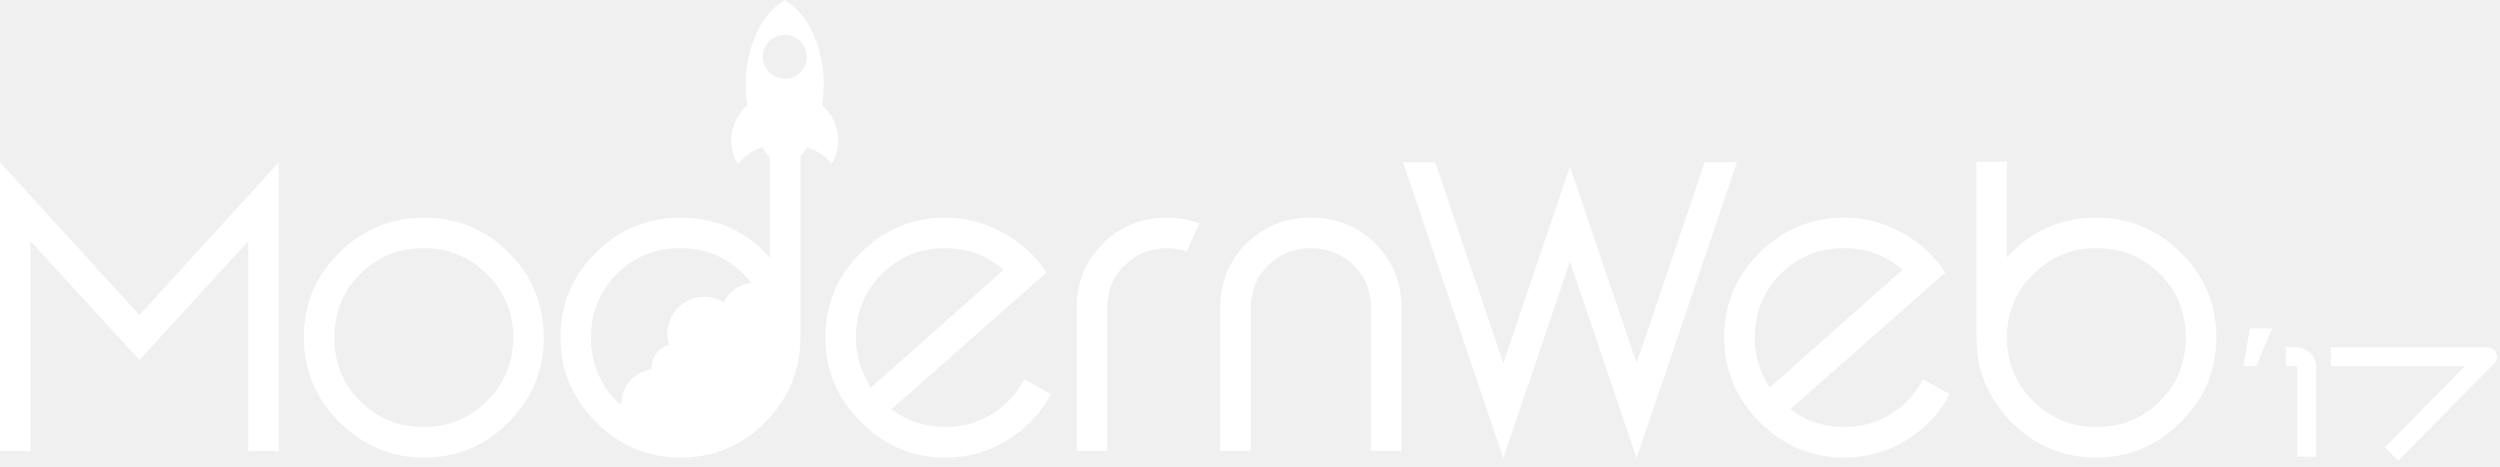
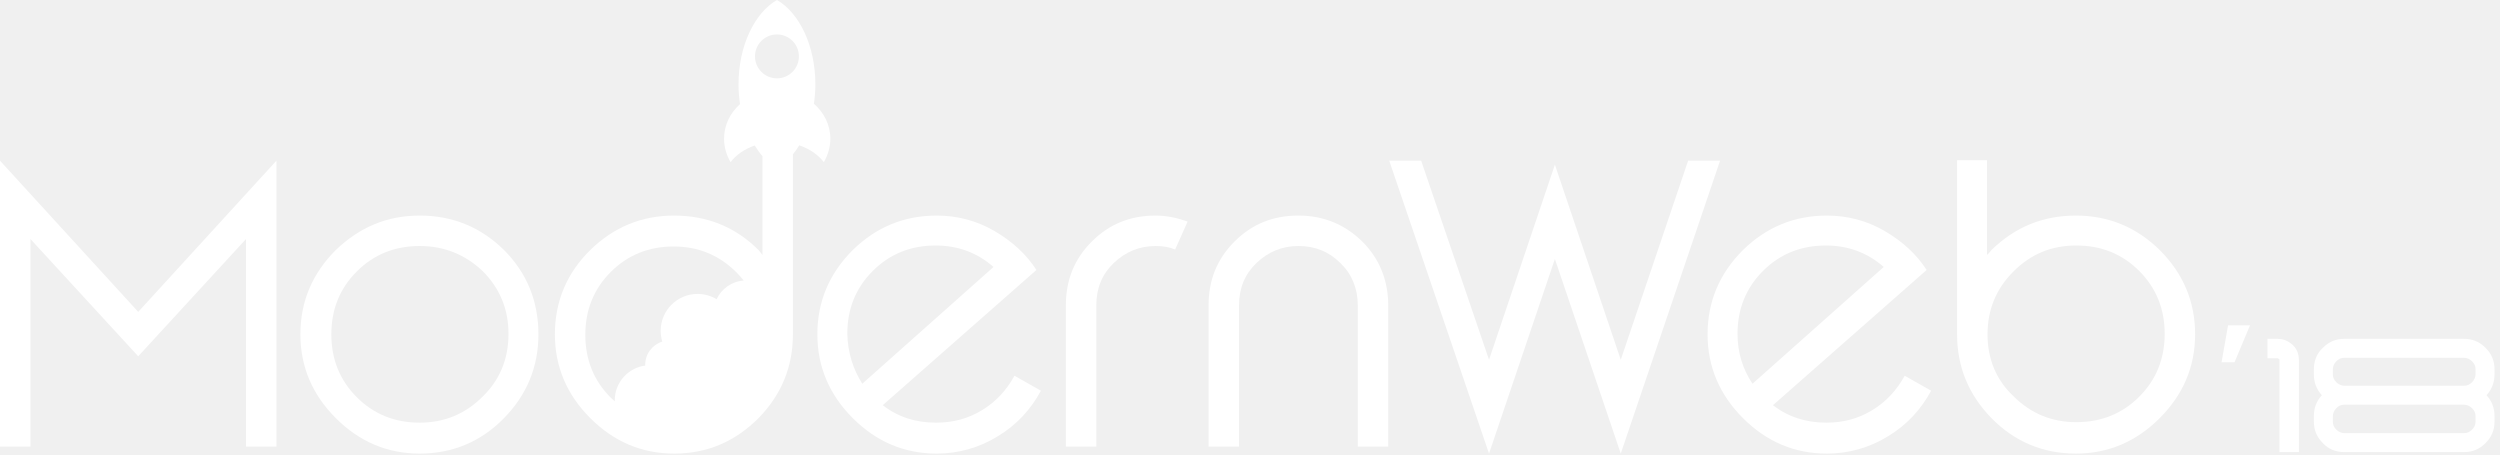
- <svg xmlns="http://www.w3.org/2000/svg" version="1.1" id="圖層_1" x="0px" y="0px" width="552px" height="103px" viewBox="0 0 552 103" enable-background="new 0 0 552 103" xml:space="preserve">
-   <path fill="#FFFFFF" d="M504.73,80.811v-4.172h2.087c1.085,0,2.065,0.348,2.952,1.043c1.086,0.855,1.628,2.043,1.628,3.564v19.588  h-4.171V81.247v-0.154l-0.021-0.088v-0.042l-0.021-0.023c-0.016-0.013-0.063-0.035-0.152-0.062  c-0.103-0.027-0.187-0.049-0.258-0.064h-2.045V80.811z" />
-   <path fill="#FFFFFF" d="M514.656,80.852v-4.166h34.598c0.925,0,1.564,0.424,1.911,1.279c0.361,0.854,0.22,1.605-0.434,2.258  l-19.742,20.024l-1.458,1.478l-2.973-2.932l1.479-1.479l16.2-16.463H514.656L514.656,80.852z" />
-   <path fill="#FFFFFF" d="M30.784,69.559l30.782-33.727v63.727h-6.747V53.248L30.784,79.493L6.746,53.248v46.312H0V35.833  L30.784,69.559z" />
-   <path fill="#FFFFFF" d="M93.575,48.052c7.356,0,13.612,2.575,18.764,7.726c5.151,5.15,7.725,11.406,7.725,18.763  c0,7.198-2.573,13.412-7.725,18.646c-5.151,5.229-11.407,7.847-18.764,7.847c-7.196,0-13.412-2.616-18.644-7.847  c-5.229-5.232-7.848-11.446-7.848-18.646c0-7.354,2.618-13.61,7.848-18.763C80.163,50.626,86.379,48.052,93.575,48.052z   M93.575,54.796c-5.562,0-10.242,1.897-14.044,5.702c-3.801,3.804-5.703,8.482-5.703,14.041c0,5.562,1.902,10.241,5.703,14.042  c3.802,3.804,8.482,5.702,14.044,5.702c5.474,0,10.136-1.919,13.98-5.764c3.841-3.84,5.765-8.498,5.765-13.98  c0-5.475-1.924-10.135-5.765-13.979C103.711,56.717,99.049,54.796,93.575,54.796z" />
-   <path fill="#FFFFFF" d="M226.147,83.739l5.885,3.312c-2.208,4.17-5.396,7.543-9.568,10.117c-4.169,2.578-8.747,3.861-13.732,3.861  c-7.197,0-13.411-2.615-18.644-7.846c-5.23-5.232-7.847-11.447-7.847-18.646c0-7.354,2.616-13.611,7.847-18.763  c5.232-5.15,11.446-7.726,18.644-7.726c4.576,0,8.89,1.145,12.938,3.433c4.049,2.291,7.176,5.193,9.381,8.707l-34.216,30.172  c3.435,2.615,7.397,3.921,11.897,3.921c3.758,0,7.172-0.938,10.24-2.82C222.035,89.584,224.429,87.01,226.147,83.739z   M192.297,85.58l29.311-26c-3.68-3.188-7.973-4.783-12.876-4.783c-5.561,0-10.243,1.898-14.043,5.702  c-3.803,3.804-5.703,8.481-5.703,14.041C188.985,78.548,190.088,82.229,192.297,85.58z" />
-   <path fill="#FFFFFF" d="M424.604,83.739l5.883,3.312c-2.203,4.17-5.396,7.543-9.564,10.117c-4.167,2.578-8.75,3.861-13.731,3.861  c-7.199,0-13.411-2.615-18.646-7.846c-5.229-5.232-7.846-11.447-7.846-18.646c0-7.354,2.615-13.611,7.846-18.763  c5.233-5.15,11.445-7.726,18.646-7.726c4.577,0,8.891,1.145,12.938,3.433c4.045,2.291,7.172,5.193,9.379,8.707l-34.216,30.172  c3.433,2.615,7.397,3.921,11.897,3.921c3.761,0,7.172-0.938,10.239-2.82C420.492,89.584,422.886,87.01,424.604,83.739z   M390.755,85.58l29.312-26c-3.682-3.188-7.975-4.783-12.877-4.783c-5.562,0-10.241,1.898-14.046,5.702  c-3.802,3.804-5.7,8.481-5.7,14.041C387.442,78.548,388.544,82.229,390.755,85.58z" />
-   <polygon fill="#FFFFFF" points="376.405,35.833 361.364,80.182 346.648,36.77 331.933,80.182 316.894,35.833 309.782,35.833   331.933,101.152 346.648,57.739 361.364,101.152 383.516,35.833 " />
-   <path fill="#FFFFFF" d="M264.826,49.349c-2.19-0.828-4.542-1.297-7.106-1.297c-5.642,0-10.384,1.92-14.225,5.761  c-3.842,3.845-5.766,8.588-5.766,14.229v31.519h6.747V68.042c0-3.842,1.287-7.011,3.861-9.503c2.574-2.493,5.702-3.742,9.382-3.742  c1.536,0,2.952,0.276,4.295,0.727L264.826,49.349z" />
-   <path fill="#FFFFFF" d="M303.698,53.812c-3.843-3.84-8.583-5.761-14.224-5.761c-0.013,0-0.016,0.002-0.026,0.002h0.026h-0.054h0.026  c-0.01,0-0.016-0.002-0.026-0.002c-5.642,0-10.382,1.92-14.225,5.761c-3.84,3.845-5.763,8.588-5.763,14.229v31.519h6.746V68.042  c0-3.842,1.285-7.011,3.859-9.503c2.577-2.493,5.703-3.742,9.382-3.742h0.053c3.68,0,6.805,1.249,9.383,3.742  c2.574,2.492,3.857,5.661,3.857,9.503v31.519h6.747V68.042C309.462,62.4,307.541,57.657,303.698,53.812z" />
-   <path fill="#FFFFFF" d="M436.384,35.712V74.54c0-1.774,0.16-3.485,0.472-5.134c-0.305,1.65-0.472,3.357-0.472,5.134  c0,7.198,2.575,13.412,7.728,18.646c5.149,5.229,11.405,7.847,18.765,7.847c7.195,0,13.412-2.616,18.643-7.847  c5.229-5.232,7.85-11.446,7.85-18.646c0-7.354-2.62-13.61-7.85-18.763c-5.229-5.15-11.446-7.726-18.643-7.726  c-7.358,0-13.614,2.575-18.765,7.726c-0.228,0.228-0.377,0.482-0.592,0.714c-0.126,0.136-0.266,0.253-0.391,0.391v-21.17H436.384z   M443.129,74.54c0-5.476,1.923-10.135,5.766-13.979c3.846-3.843,8.505-5.764,13.98-5.764c5.559,0,10.242,1.898,14.041,5.702  c3.802,3.804,5.703,8.481,5.703,14.041c0,5.562-1.901,10.241-5.703,14.042c-3.799,3.804-8.482,5.702-14.041,5.702  c-5.477,0-10.136-1.919-13.98-5.765C445.052,84.68,443.129,80.023,443.129,74.54z M438.058,65.208  c0.059-0.149,0.079-0.319,0.141-0.469C438.137,64.889,438.115,65.057,438.058,65.208z" />
-   <path fill="#FFFFFF" d="M181.549,23.229c0.216-1.428,0.341-2.908,0.342-4.434v-0.016c-0.005-8.56-3.582-15.87-8.621-18.779  c-5.041,2.909-8.619,10.219-8.623,18.779v0.016c0.001,1.526,0.126,3.006,0.342,4.435c-2.183,1.97-3.54,4.71-3.54,7.743  c0,1.898,0.532,3.684,1.465,5.236c1.208-1.621,3.1-2.918,5.379-3.704c0.522,0.834,1.076,1.623,1.685,2.315v22.062  c-0.126-0.138-0.262-0.255-0.388-0.391c-0.216-0.23-0.366-0.486-0.592-0.713c-5.151-5.151-11.406-7.727-18.765-7.727  c-7.196,0-13.412,2.575-18.644,7.727c-5.231,5.149-7.849,11.406-7.849,18.762c0,7.197,2.617,13.412,7.849,18.645  c5.231,5.23,11.447,7.848,18.644,7.848c7.358,0,13.613-2.616,18.765-7.848c5.148-5.231,7.723-11.445,7.723-18.645  c0-0.888,0-1.332,0-1.332v-38.59c0.544-0.645,1.05-1.355,1.525-2.113c2.278,0.786,4.171,2.083,5.38,3.704  c0.931-1.552,1.463-3.338,1.463-5.236C185.089,27.939,183.732,25.199,181.549,23.229z M130.489,74.54  c0-5.56,1.899-10.237,5.703-14.041c3.799-3.804,8.48-5.702,14.042-5.702c5.475,0,10.135,1.921,13.979,5.764  c0.629,0.63,1.188,1.289,1.713,1.962c-2.731,0.169-5.048,1.853-6.12,4.227c-1.246-0.766-2.708-1.215-4.278-1.215  c-4.524,0-8.192,3.667-8.192,8.192c0,0.824,0.125,1.618,0.351,2.368c-2.224,0.691-3.84,2.767-3.84,5.218  c0,0.079,0.008,0.156,0.012,0.235c-3.773,0.514-6.686,3.741-6.686,7.654c0,0.098,0.011,0.192,0.015,0.289  c-0.335-0.296-0.674-0.586-0.997-0.909C132.388,84.781,130.489,80.104,130.489,74.54z M173.27,17.381  c-2.678,0-4.849-2.171-4.849-4.849c0-2.678,2.171-4.849,4.849-4.849s4.849,2.171,4.849,4.849  C178.119,15.21,175.948,17.381,173.27,17.381z" />
-   <polygon fill="#FFFFFF" points="498.19,80.816 495.351,80.816 496.77,72.516 501.684,72.516 " />
+ <svg xmlns="http://www.w3.org/2000/svg" version="1.1" id="圖層_1" x="0px" y="0px" width="501px" height="91px" viewBox="0 0 501 91" enable-background="new 0 0 501 91" xml:space="preserve">
+   <path fill="#FFFFFF" d="M454.4,71.8V67.9h2c1,0,1.899,0.3,2.8,1c1,0.8,1.5,1.899,1.5,3.3V90.6h-3.9V72.2V72.1V72l0,0l0,0  c0,0-0.1,0-0.1-0.1c-0.101,0-0.2,0-0.2-0.101H454.4z" />
+   <path fill="#FFFFFF" d="M463.7,75v-1c0-1.7,0.6-3.2,1.8-4.3c1.2-1.2,2.6-1.8,4.3-1.8h24c1.7,0,3.101,0.6,4.3,1.8  c1.2,1.2,1.801,2.6,1.801,4.3v1c0,1.6-0.5,3-1.601,4.2c1.101,1.2,1.601,2.6,1.601,4.2v1.1c0,1.7-0.601,3.1-1.801,4.3  c-1.199,1.2-2.6,1.8-4.3,1.8h-24c-1.7,0-3.2-0.6-4.3-1.8c-1.2-1.2-1.8-2.6-1.8-4.3v-1.1c0-1.601,0.5-3,1.6-4.2  C464.2,78,463.7,76.6,463.7,75z M496.1,74c0-0.6-0.199-1.1-0.699-1.6c-0.4-0.4-1-0.7-1.601-0.7h-24c-0.6,0-1.1,0.2-1.6,0.7  c-0.4,0.399-0.7,1-0.7,1.6v1c0,0.6,0.2,1.1,0.7,1.6c0.399,0.4,1,0.7,1.6,0.7h24c0.601,0,1.101-0.2,1.601-0.7  c0.399-0.399,0.699-1,0.699-1.6V74z M496.1,83.4c0-0.601-0.199-1.101-0.699-1.601c-0.4-0.399-1-0.7-1.601-0.7h-24  c-0.6,0-1.1,0.2-1.6,0.7c-0.4,0.4-0.7,1-0.7,1.601v1.1c0,0.6,0.2,1.1,0.7,1.6c0.399,0.4,1,0.7,1.6,0.7h24  c0.601,0,1.101-0.2,1.601-0.7C495.8,85.7,496.1,85.2,496.1,84.5V83.4z" />
+   <path fill="#FFFFFF" d="M27.7,62.5l27.7-30.3v57.3h-6.1V47.9L27.7,71.4L6.1,47.9v41.6H0V32.2L27.7,62.5z" />
+   <path fill="#FFFFFF" d="M84.1,43.2c6.6,0,12.2,2.3,16.9,6.899c4.6,4.601,6.9,10.301,6.9,16.9c0,6.5-2.3,12.1-6.9,16.8  S90.7,90.9,84.1,90.9c-6.5,0-12.1-2.4-16.8-7.101c-4.7-4.7-7.1-10.3-7.1-16.8c0-6.6,2.4-12.2,7.1-16.9  C72.1,45.5,77.6,43.2,84.1,43.2z M84.1,49.3c-5,0-9.2,1.7-12.6,5.101C68.1,57.8,66.4,62,66.4,67s1.7,9.2,5.1,12.6  C74.9,83,79.1,84.7,84.1,84.7c4.9,0,9.1-1.7,12.6-5.2c3.5-3.4,5.2-7.6,5.2-12.6c0-4.9-1.7-9.101-5.2-12.601  C93.2,51,89,49.3,84.1,49.3z" />
+   <path fill="#FFFFFF" d="M203.3,75.3l5.3,3c-2,3.7-4.8,6.8-8.6,9.101c-3.7,2.3-7.9,3.5-12.3,3.5c-6.5,0-12.1-2.4-16.8-7.101  c-4.7-4.7-7.1-10.3-7.1-16.8c0-6.6,2.4-12.2,7.1-16.9c4.7-4.6,10.3-6.899,16.8-6.899c4.1,0,8,1,11.6,3.1c3.6,2.101,6.4,4.7,8.4,7.8  L176.9,81.2c3.1,2.399,6.6,3.5,10.7,3.5c3.4,0,6.4-0.8,9.2-2.5C199.6,80.5,201.7,78.2,203.3,75.3z M172.8,76.9l26.3-23.4  c-3.3-2.9-7.2-4.3-11.6-4.3c-5,0-9.2,1.7-12.6,5.1c-3.4,3.4-5.1,7.601-5.1,12.601C169.9,70.6,170.9,73.9,172.8,76.9z" />
+   <path fill="#FFFFFF" d="M381.7,75.3l5.3,3c-2,3.7-4.8,6.8-8.6,9.101c-3.7,2.3-7.9,3.5-12.301,3.5c-6.5,0-12.1-2.4-16.8-7.101  s-7.1-10.3-7.1-16.8c0-6.6,2.399-12.2,7.1-16.9c4.7-4.6,10.3-6.899,16.8-6.899c4.101,0,8,1,11.601,3.1  c3.6,2.101,6.399,4.7,8.399,7.8L355.3,81.2c3.101,2.399,6.7,3.5,10.7,3.5c3.4,0,6.4-0.8,9.2-2.5S380.1,78.2,381.7,75.3z M351.2,76.9  l26.3-23.4c-3.3-2.9-7.2-4.3-11.6-4.3c-5,0-9.2,1.7-12.601,5.1c-3.399,3.4-5.1,7.601-5.1,12.601C348.2,70.6,349.2,73.9,351.2,76.9z" />
+   <polygon fill="#FFFFFF" points="338.3,32.2 324.8,72.1 311.6,33 298.4,72.1 284.8,32.2 278.4,32.2 298.4,90.9 311.6,51.9   324.8,90.9 344.7,32.2 " />
+   <path fill="#FFFFFF" d="M238,44.4c-2-0.7-4.1-1.2-6.4-1.2c-5.1,0-9.3,1.7-12.8,5.2c-3.5,3.5-5.2,7.699-5.2,12.8v28.3h6.1V61.2  c0-3.5,1.2-6.3,3.5-8.5c2.3-2.2,5.1-3.4,8.4-3.4c1.4,0,2.7,0.2,3.9,0.7L238,44.4z" />
+   <path fill="#FFFFFF" d="M273,48.4c-3.5-3.4-7.7-5.2-12.8-5.2l0,0l0,0l0,0l0,0l0,0c-5.101,0-9.3,1.7-12.8,5.2  c-3.5,3.5-5.2,7.699-5.2,12.8v28.3h6.1V61.2c0-3.5,1.2-6.3,3.5-8.5s5.101-3.4,8.4-3.4l0,0c3.3,0,6.1,1.101,8.399,3.4  c2.301,2.2,3.5,5.1,3.5,8.5v28.3h6.101V61.2C278.2,56.1,276.4,51.8,273,48.4z" />
+   <path fill="#FFFFFF" d="M392.2,32.1V67c0-1.6,0.1-3.1,0.399-4.6c-0.3,1.5-0.399,3-0.399,4.6c0,6.5,2.3,12.1,6.899,16.8  C403.7,88.5,409.4,90.9,416,90.9c6.5,0,12.1-2.4,16.8-7.101S439.9,73.5,439.9,67c0-6.6-2.4-12.2-7.101-16.9  c-4.7-4.6-10.3-6.899-16.8-6.899c-6.6,0-12.2,2.3-16.9,6.899c-0.199,0.2-0.3,0.4-0.5,0.601c-0.1,0.1-0.199,0.2-0.399,0.399v-19  H392.2z M398.3,67c0-4.9,1.7-9.1,5.2-12.6s7.6-5.2,12.6-5.2s9.2,1.7,12.601,5.1c3.399,3.4,5.1,7.601,5.1,12.601s-1.7,9.199-5.1,12.6  c-3.4,3.4-7.601,5.1-12.601,5.1c-4.899,0-9.1-1.699-12.6-5.199C400,76.1,398.3,71.9,398.3,67z M393.7,58.6  c0.1-0.1,0.1-0.3,0.1-0.399C393.8,58.3,393.8,58.5,393.7,58.6z" />
+   <polygon fill="#FFFFFF" points="447.8,72.6 445.2,72.6 446.5,65.2 450.9,65.2 " />
+   <path fill="#FFFFFF" d="M163.105,20.785c0.185-1.252,0.295-2.547,0.295-3.885c0-7.7-3.2-14.3-7.7-16.9c-4.5,2.6-7.7,9.2-7.7,16.9  c0,1.364,0.112,2.686,0.304,3.96c-1.969,1.755-3.204,4.205-3.204,6.94c0,1.7,0.5,3.3,1.3,4.7c1.084-1.445,2.791-2.627,4.845-3.346  c0.481,0.774,0.993,1.506,1.555,2.146v19.8c-0.1-0.1-0.2-0.199-0.3-0.399c-0.2-0.2-0.3-0.4-0.5-0.601  c-4.6-4.6-10.3-6.899-16.9-6.899c-6.5,0-12.1,2.3-16.8,6.899c-4.7,4.601-7.1,10.301-7.1,16.9c0,6.5,2.4,12.1,7.1,16.8  c4.7,4.7,10.3,7.101,16.8,7.101c6.6,0,12.2-2.4,16.9-7.101c4.6-4.7,6.9-10.3,6.9-16.8c0-0.8,0-1.199,0-1.199v-34.88  c0.451-0.557,0.878-1.155,1.275-1.798c2.091,0.716,3.827,1.914,4.925,3.377c0.8-1.4,1.3-3,1.3-4.7  C166.4,25.024,165.126,22.545,163.105,20.785z M143.609,59.965c-1.114-0.671-2.414-1.064-3.81-1.064c-4.087,0-7.4,3.312-7.4,7.399  c0,0.749,0.113,1.472,0.32,2.152c-1.978,0.631-3.42,2.461-3.42,4.647c0,0.056,0.015,0.107,0.017,0.162  c-3.474,0.441-6.116,3.432-6.116,6.938c0,0.081,0.01,0.159,0.012,0.24c-0.272-0.243-0.549-0.478-0.812-0.74  c-3.4-3.4-5.1-7.601-5.1-12.601s1.7-9.199,5.1-12.6s7.6-5.1,12.6-5.1c4.9,0,9.1,1.699,12.6,5.199  c0.526,0.525,0.998,1.07,1.442,1.624C146.628,56.392,144.582,57.875,143.609,59.965z M155.7,15.7c-2.43,0-4.4-1.97-4.4-4.4  c0-2.43,1.97-4.4,4.4-4.4c2.43,0,4.4,1.97,4.4,4.4C160.1,13.73,158.13,15.7,155.7,15.7z" />
</svg>
